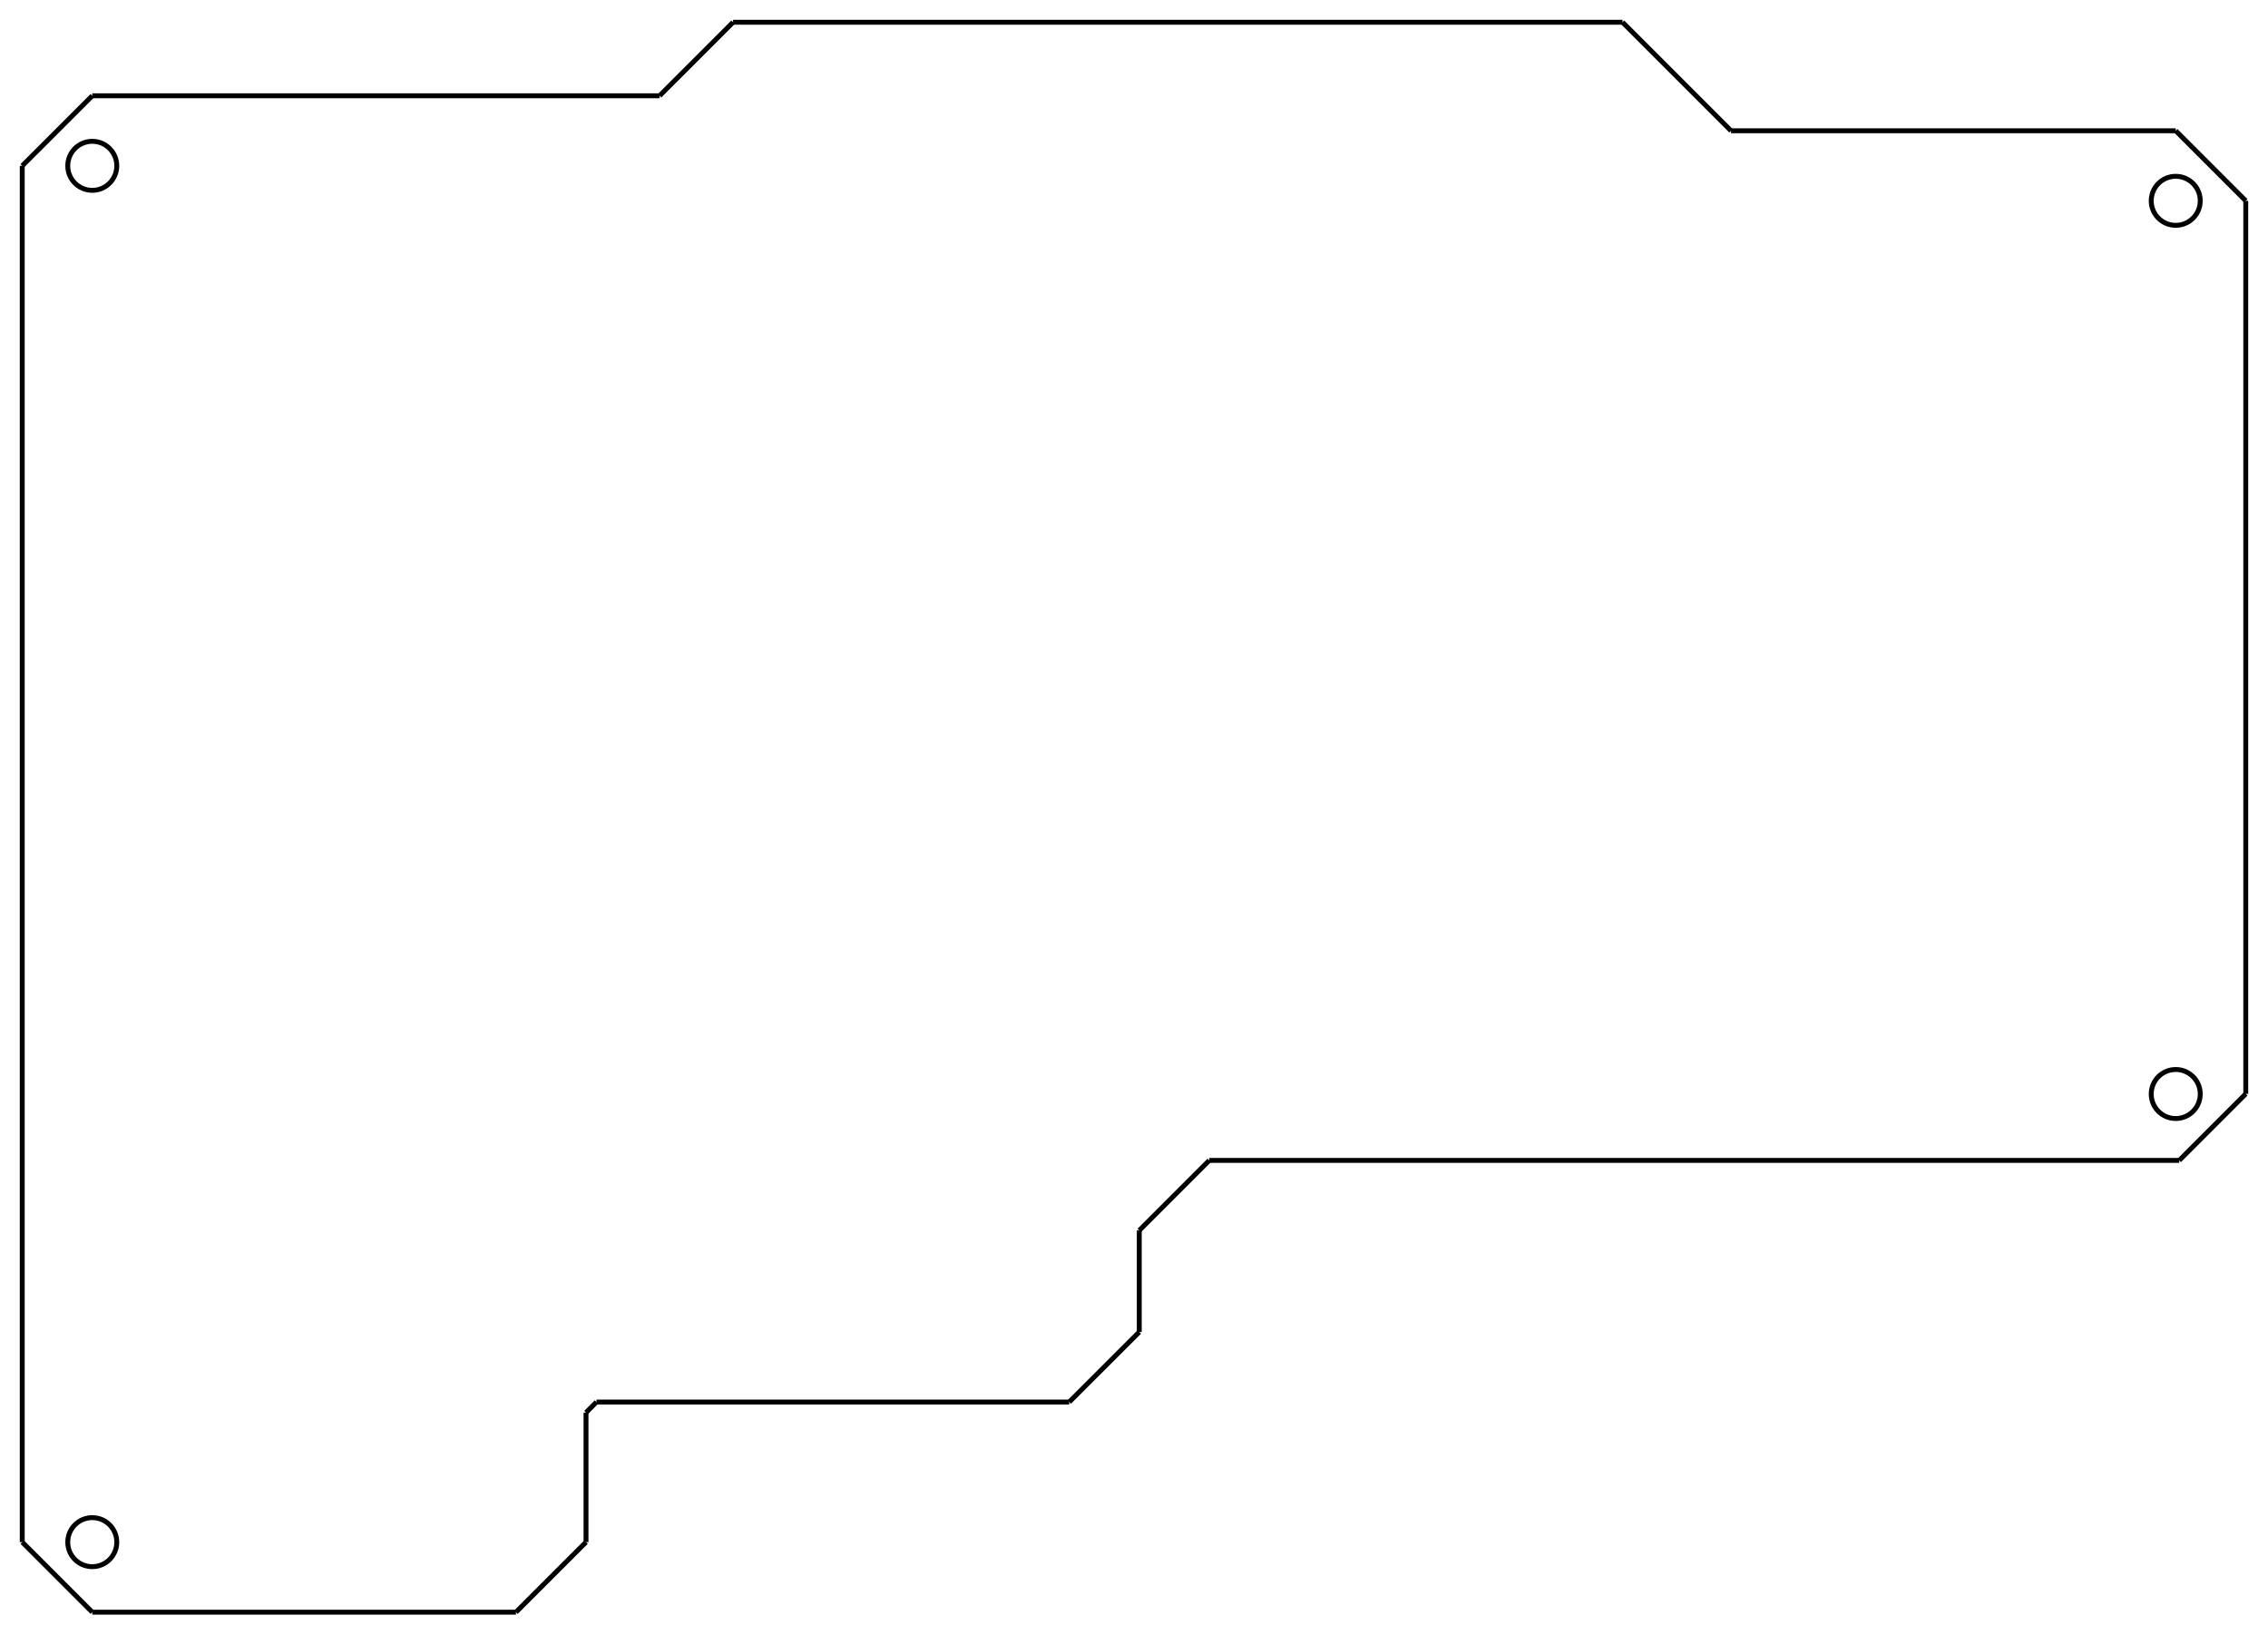
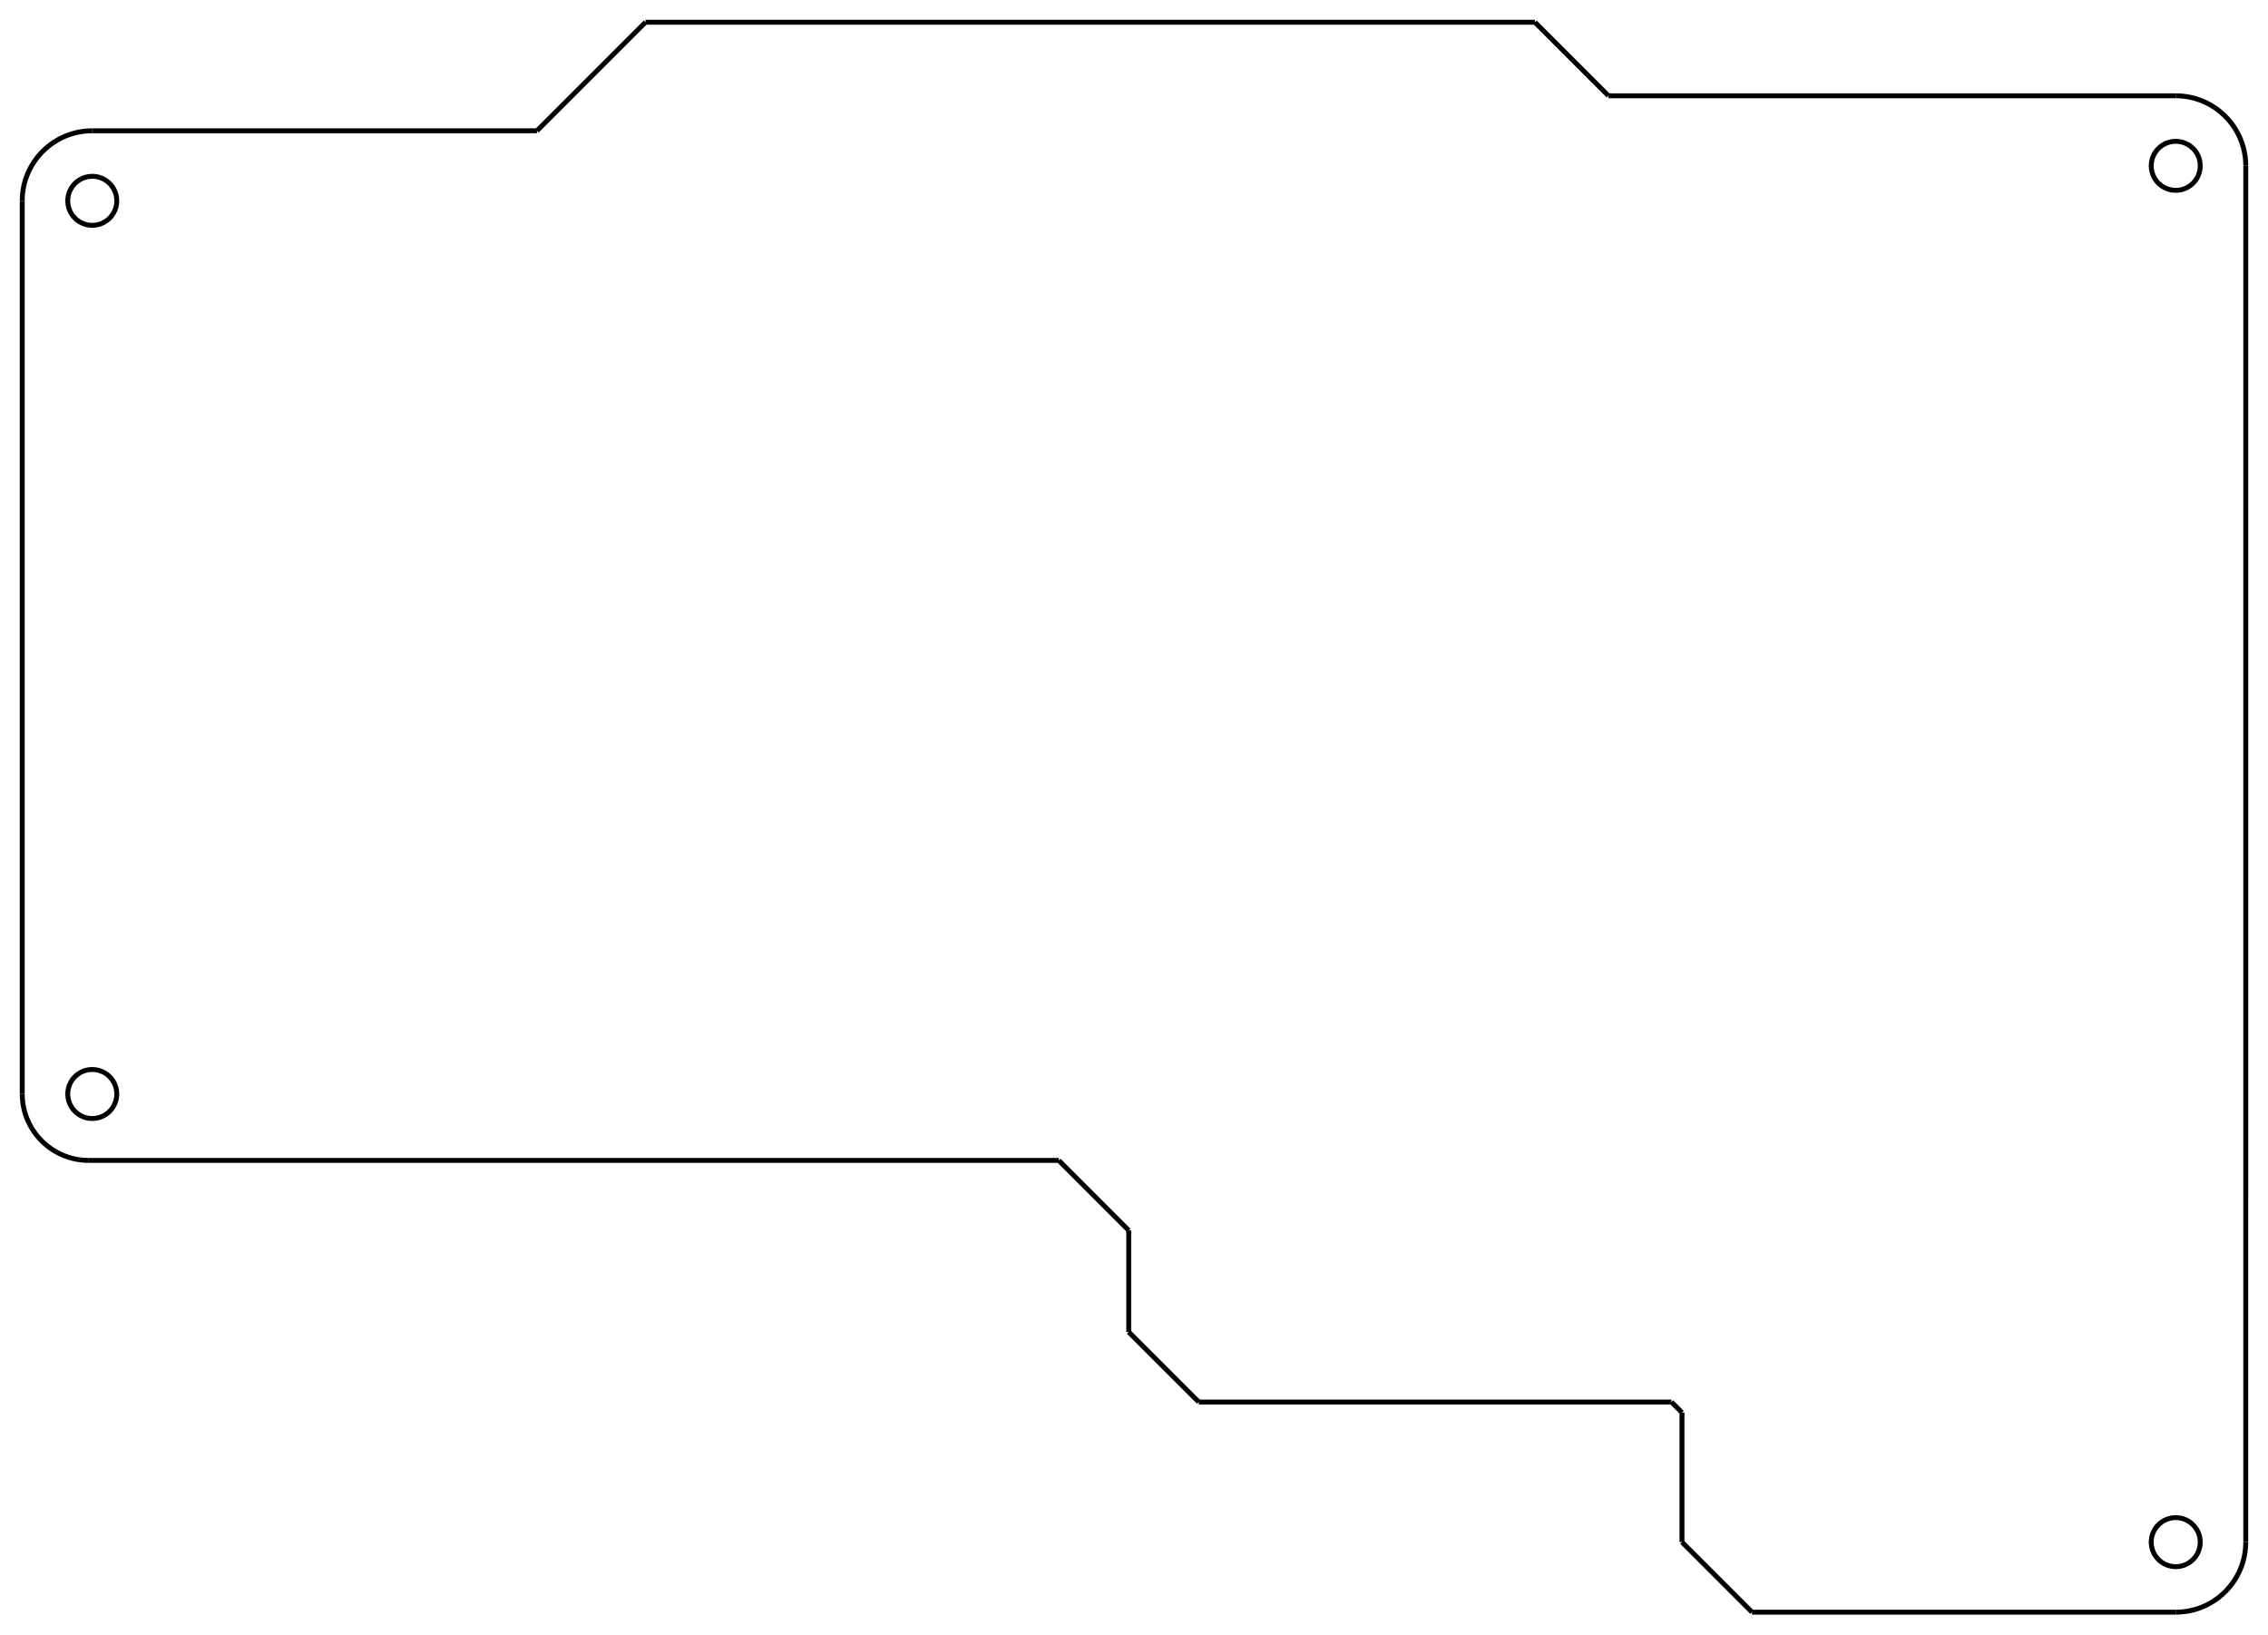
<svg xmlns="http://www.w3.org/2000/svg" width="161.925mm" height="116.674mm" viewBox="0 0 161.925 116.674" version="1.1">
-   <g id="Bottom_1" transform="translate(-159.4104,1.587444) scale(1,-1)">
+   <g id="Line013" transform="translate(1.587427,1.587443) scale(1,-1)">
+     <path id="Line013_w0000" d="M 158.75 -10.248 L 158.749 -108.498 " stroke="#000000" stroke-width="0.35 px" style="stroke-width:0.35;stroke-miterlimit:4;stroke-dasharray:none;fill:none;fill-rule: evenodd " />
+   </g>
+   <g id="Line012" transform="translate(1.587427,1.587443) scale(1,-1)">
+     <path id="Line012_w0000" d="M 113.249 -5.25 L 153.75 -5.25 " stroke="#000000" stroke-width="0.35 px" style="stroke-width:0.35;stroke-miterlimit:4;stroke-dasharray:none;fill:none;fill-rule: evenodd " />
+   </g>
+   <g id="Line003" transform="translate(1.587427,1.587443) scale(1,-1)">
+     <path id="Line003_nwe0000" d="M 123.5 -113.499 L 118.499 -108.498 " stroke="#000000" stroke-width="0.35 px" style="stroke-width:0.35;stroke-miterlimit:4;stroke-dasharray:none;fill:none;fill-rule: evenodd " />
+   </g>
+   <g id="Line011" transform="translate(1.587427,1.587443) scale(1,-1)">
+     <path id="Line011_nwe0000" d="M 78.999 -86.247 L 74.001 -81.249 " stroke="#000000" stroke-width="0.35 px" style="stroke-width:0.35;stroke-miterlimit:4;stroke-dasharray:none;fill:none;fill-rule: evenodd " />
+   </g>
+   <g id="Line002" transform="translate(1.587427,1.587443) scale(1,-1)">
+     <path id="Line002_nwe0000" d="M 107.998 -5.6e-05 L 44.498 -5.6e-05 " stroke="#000000" stroke-width="0.35 px" style="stroke-width:0.35;stroke-miterlimit:4;stroke-dasharray:none;fill:none;fill-rule: evenodd " />
+   </g>
+   <g id="Line" transform="translate(1.587427,1.587443) scale(1,-1)">
+     <path id="Line_nwe0000" d="M 44.498 -5.6e-05 L 36.75 -7.748 " stroke="#000000" stroke-width="0.35 px" style="stroke-width:0.35;stroke-miterlimit:4;stroke-dasharray:none;fill:none;fill-rule: evenodd " />
+   </g>
+   <g id="Line004" transform="translate(1.587427,1.587443) scale(1,-1)">
+     <path id="Line004_nwe0000" d="M 118.499 -99.25 L 118.499 -108.498 " stroke="#000000" stroke-width="0.35 px" style="stroke-width:0.35;stroke-miterlimit:4;stroke-dasharray:none;fill:none;fill-rule: evenodd " />
+   </g>
+   <g id="Line008" transform="translate(1.587427,1.587443) scale(1,-1)">
+     <path id="Line008_nwe0000" d="M 84.001 -98.498 L 117.75 -98.498 " stroke="#000000" stroke-width="0.35 px" style="stroke-width:0.35;stroke-miterlimit:4;stroke-dasharray:none;fill:none;fill-rule: evenodd " />
+   </g>
+   <g id="Line009" transform="translate(1.587427,1.587443) scale(1,-1)">
+     <path id="Line009_nwe0000" d="M 78.999 -93.5 L 84.001 -98.498 " stroke="#000000" stroke-width="0.35 px" style="stroke-width:0.35;stroke-miterlimit:4;stroke-dasharray:none;fill:none;fill-rule: evenodd " />
+   </g>
+   <g id="Line010" transform="translate(1.587427,1.587443) scale(1,-1)">
+     <path id="Line010_nwe0000" d="M 78.999 -86.247 L 78.999 -93.5 " stroke="#000000" stroke-width="0.35 px" style="stroke-width:0.35;stroke-miterlimit:4;stroke-dasharray:none;fill:none;fill-rule: evenodd " />
+   </g>
+   <g id="Polyline005" transform="translate(1.587427,1.587443) scale(1,-1)">
+     <path id="Polyline005_w0000" d="M 123.5 -113.499 L 153.75 -113.499 " stroke="#000000" stroke-width="0.35 px" style="stroke-width:0.35;stroke-miterlimit:4;stroke-dasharray:none;fill:none;fill-rule: evenodd " />
+   </g>
+   <g id="Polyline006" transform="translate(1.587427,1.587443) scale(1,-1)">
+     <path id="Polyline006_w0000" d="M 74.001 -81.249 L 4.75 -81.249 " stroke="#000000" stroke-width="0.35 px" style="stroke-width:0.35;stroke-miterlimit:4;stroke-dasharray:none;fill:none;fill-rule: evenodd " />
+   </g>
+   <g id="Arc" transform="translate(1.587427,1.587443) scale(1,-1)">
+     <path id="Arc_nwe0000" d="M 158.75 -10.248 A 5 5 0 0 1 153.75 -5.25 " stroke="#000000" stroke-width="0.35 px" style="stroke-width:0.35;stroke-miterlimit:4;stroke-dasharray:none;fill:none;fill-rule: evenodd " />
+   </g>
+   <g id="Arc001" transform="translate(1.587427,1.587443) scale(1,-1)">
+     <path id="Arc001_nwe0000" d="M 153.75 -113.499 A 4.999 4.999 0 0 1 158.749 -108.498 " stroke="#000000" stroke-width="0.35 px" style="stroke-width:0.35;stroke-miterlimit:4;stroke-dasharray:none;fill:none;fill-rule: evenodd " />
+   </g>
+   <g id="Arc002" transform="translate(1.587427,1.587443) scale(1,-1)">
+     <path id="Arc002_nwe0000" d="M 5 -7.748 A 5 5 0 0 1 7.20000000003e-05 -12.748 " stroke="#000000" stroke-width="0.35 px" style="stroke-width:0.35;stroke-miterlimit:4;stroke-dasharray:none;fill:none;fill-rule: evenodd " />
+   </g>
+   <g id="Arc003" transform="translate(1.587427,1.587443) scale(1,-1)">
+     <path id="Arc003_nwe0000" d="M 7.20016980118e-05 -76.499 A 4.75 4.75 0 0 1 4.75 -81.249 " stroke="#000000" stroke-width="0.35 px" style="stroke-width:0.35;stroke-miterlimit:4;stroke-dasharray:none;fill:none;fill-rule: evenodd " />
+   </g>
+   <g id="Circle" transform="translate(1.587427,1.587443) scale(1,-1)">
+     <circle cx="5.0" cy="-12.748" r="1.75" stroke="#000000" stroke-width="0.35 px" style="stroke-width:0.35;stroke-miterlimit:4;stroke-dasharray:none;fill:none" />
+   </g>
+   <g id="Circle001" transform="translate(1.587427,1.587443) scale(1,-1)">
+     <circle cx="5.0" cy="-76.509" r="1.75" stroke="#000000" stroke-width="0.35 px" style="stroke-width:0.35;stroke-miterlimit:4;stroke-dasharray:none;fill:none" />
+   </g>
+   <g id="Circle002" transform="translate(1.587427,1.587443) scale(1,-1)">
+     <circle cx="153.75" cy="-108.5" r="1.75" stroke="#000000" stroke-width="0.35 px" style="stroke-width:0.35;stroke-miterlimit:4;stroke-dasharray:none;fill:none" />
+   </g>
+   <g id="Circle003" transform="translate(1.587427,1.587443) scale(1,-1)">
+     <circle cx="153.75" cy="-10.25" r="1.75" stroke="#000000" stroke-width="0.35 px" style="stroke-width:0.35;stroke-miterlimit:4;stroke-dasharray:none;fill:none" />
+   </g>
+   <g id="Line005" transform="translate(1.587427,1.587443) scale(1,-1)">
+     <path id="Line005_nwe0000" d="M 117.75 -98.498 L 118.499 -99.25 " stroke="#000000" stroke-width="0.35 px" style="stroke-width:0.35;stroke-miterlimit:4;stroke-dasharray:none;fill:none;fill-rule: evenodd " />
+   </g>
+   <g id="Line006" transform="translate(1.587427,1.587443) scale(1,-1)">
+     <path id="Line006_nwe0000" d="M 7.2e-05 -12.748 L 7.2e-05 -76.499 " stroke="#000000" stroke-width="0.35 px" style="stroke-width:0.35;stroke-miterlimit:4;stroke-dasharray:none;fill:none;fill-rule: evenodd " />
+   </g>
+   <g id="Line007" transform="translate(1.587427,1.587443) scale(1,-1)">
+     <path id="Line007_nwe0000" d="M 36.75 -7.748 L 5 -7.748 " stroke="#000000" stroke-width="0.35 px" style="stroke-width:0.35;stroke-miterlimit:4;stroke-dasharray:none;fill:none;fill-rule: evenodd " />
+   </g>
+   <g id="Line001" transform="translate(1.587427,1.587443) scale(1,-1)">
+     <path id="Line001_nwe0000" d="M 113.249 -5.25 L 107.998 -5.59999999998e-05 " stroke="#000000" stroke-width="0.35 px" style="stroke-width:0.35;stroke-miterlimit:4;stroke-dasharray:none;fill:none;fill-rule: evenodd " />
+   </g>
+   <g id="Top_1" transform="translate(1.587427,1.587443) scale(1,-1)">
</g>
-   <g id="Line020" transform="translate(-159.4104,1.587444) scale(1,-1)">
-     <path id="Line020_nwe0000" d="M 319.748 -12.748 L 314.748 -7.748 " stroke="#000000" stroke-width="0.35 px" style="stroke-width:0.35;stroke-miterlimit:4;stroke-dasharray:none;fill:none;fill-rule: evenodd " />
-   </g>
-   <g id="Line021" transform="translate(-159.4104,1.587444) scale(1,-1)">
-     <path id="Line021_nwe0000" d="M 319.748 -76.499 L 314.998 -81.249 " stroke="#000000" stroke-width="0.35 px" style="stroke-width:0.35;stroke-miterlimit:4;stroke-dasharray:none;fill:none;fill-rule: evenodd " />
-   </g>
-   <g id="Line022" transform="translate(-159.4104,1.587444) scale(1,-1)">
-     <path id="Line022_nwe0000" d="M 319.748 -12.748 L 319.748 -76.499 " stroke="#000000" stroke-width="0.35 px" style="stroke-width:0.35;stroke-miterlimit:4;stroke-dasharray:none;fill:none;fill-rule: evenodd " />
-   </g>
-   <g id="Line023" transform="translate(-159.4104,1.587444) scale(1,-1)">
-     <path id="Line023_nwe0000" d="M 282.998 -7.748 L 314.748 -7.748 " stroke="#000000" stroke-width="0.35 px" style="stroke-width:0.35;stroke-miterlimit:4;stroke-dasharray:none;fill:none;fill-rule: evenodd " />
-   </g>
-   <g id="Line024" transform="translate(-159.4104,1.587444) scale(1,-1)">
-     <path id="Line024_nwe0000" d="M 275.25 -5.6e-05 L 282.998 -7.748 " stroke="#000000" stroke-width="0.35 px" style="stroke-width:0.35;stroke-miterlimit:4;stroke-dasharray:none;fill:none;fill-rule: evenodd " />
-   </g>
-   <g id="Line025" transform="translate(-159.4104,1.587444) scale(1,-1)">
-     <path id="Line025_nwe0000" d="M 211.75 -5.6e-05 L 275.25 -5.6e-05 " stroke="#000000" stroke-width="0.35 px" style="stroke-width:0.35;stroke-miterlimit:4;stroke-dasharray:none;fill:none;fill-rule: evenodd " />
-   </g>
-   <g id="Line026" transform="translate(-159.4104,1.587444) scale(1,-1)">
-     <path id="Line026_nwe0000" d="M 206.499 -5.25 L 211.75 -5.59999999998e-05 " stroke="#000000" stroke-width="0.35 px" style="stroke-width:0.35;stroke-miterlimit:4;stroke-dasharray:none;fill:none;fill-rule: evenodd " />
-   </g>
-   <g id="Line027" transform="translate(-159.4104,1.587444) scale(1,-1)">
-     <path id="Line027_nwe0000" d="M 160.998 -10.248 L 165.998 -5.25 " stroke="#000000" stroke-width="0.35 px" style="stroke-width:0.35;stroke-miterlimit:4;stroke-dasharray:none;fill:none;fill-rule: evenodd " />
-   </g>
-   <g id="Line028" transform="translate(-159.4104,1.587444) scale(1,-1)">
-     <path id="Line028_nwe0000" d="M 160.998 -108.498 L 165.998 -113.499 " stroke="#000000" stroke-width="0.35 px" style="stroke-width:0.35;stroke-miterlimit:4;stroke-dasharray:none;fill:none;fill-rule: evenodd " />
-   </g>
-   <g id="Line029" transform="translate(-159.4104,1.587444) scale(1,-1)">
-     <path id="Line029_nwe0000" d="M 196.248 -113.499 L 201.249 -108.498 " stroke="#000000" stroke-width="0.35 px" style="stroke-width:0.35;stroke-miterlimit:4;stroke-dasharray:none;fill:none;fill-rule: evenodd " />
-   </g>
-   <g id="Line030" transform="translate(-159.4104,1.587444) scale(1,-1)">
-     <path id="Line030_nwe0000" d="M 201.249 -99.25 L 201.249 -108.498 " stroke="#000000" stroke-width="0.35 px" style="stroke-width:0.35;stroke-miterlimit:4;stroke-dasharray:none;fill:none;fill-rule: evenodd " />
-   </g>
-   <g id="Line031" transform="translate(-159.4104,1.587444) scale(1,-1)">
-     <path id="Line031_nwe0000" d="M 201.998 -98.498 L 201.249 -99.25 " stroke="#000000" stroke-width="0.35 px" style="stroke-width:0.35;stroke-miterlimit:4;stroke-dasharray:none;fill:none;fill-rule: evenodd " />
-   </g>
-   <g id="Line032" transform="translate(-159.4104,1.587444) scale(1,-1)">
-     <path id="Line032_nwe0000" d="M 235.747 -98.498 L 201.998 -98.498 " stroke="#000000" stroke-width="0.35 px" style="stroke-width:0.35;stroke-miterlimit:4;stroke-dasharray:none;fill:none;fill-rule: evenodd " />
-   </g>
-   <g id="Line033" transform="translate(-159.4104,1.587444) scale(1,-1)">
-     <path id="Line033_nwe0000" d="M 240.749 -93.5 L 235.747 -98.498 " stroke="#000000" stroke-width="0.35 px" style="stroke-width:0.35;stroke-miterlimit:4;stroke-dasharray:none;fill:none;fill-rule: evenodd " />
-   </g>
-   <g id="Line034" transform="translate(-159.4104,1.587444) scale(1,-1)">
-     <path id="Line034_nwe0000" d="M 240.749 -86.247 L 240.749 -93.5 " stroke="#000000" stroke-width="0.35 px" style="stroke-width:0.35;stroke-miterlimit:4;stroke-dasharray:none;fill:none;fill-rule: evenodd " />
-   </g>
-   <g id="Line035" transform="translate(-159.4104,1.587444) scale(1,-1)">
-     <path id="Line035_nwe0000" d="M 240.749 -86.247 L 245.747 -81.249 " stroke="#000000" stroke-width="0.35 px" style="stroke-width:0.35;stroke-miterlimit:4;stroke-dasharray:none;fill:none;fill-rule: evenodd " />
-   </g>
-   <g id="Polyline002" transform="translate(-159.4104,1.587444) scale(1,-1)">
-     <path id="Polyline002_w0000" d="M 196.248 -113.499 L 165.998 -113.499 " stroke="#000000" stroke-width="0.35 px" style="stroke-width:0.35;stroke-miterlimit:4;stroke-dasharray:none;fill:none;fill-rule: evenodd " />
-   </g>
-   <g id="Polyline003" transform="translate(-159.4104,1.587444) scale(1,-1)">
-     <path id="Polyline003_w0000" d="M 245.747 -81.249 L 314.998 -81.249 " stroke="#000000" stroke-width="0.35 px" style="stroke-width:0.35;stroke-miterlimit:4;stroke-dasharray:none;fill:none;fill-rule: evenodd " />
-   </g>
-   <g id="Polyline004" transform="translate(-159.4104,1.587444) scale(1,-1)">
-     <path id="Polyline004_w0000" d="M 165.998 -5.25 L 206.499 -5.25 " stroke="#000000" stroke-width="0.35 px" style="stroke-width:0.35;stroke-miterlimit:4;stroke-dasharray:none;fill:none;fill-rule: evenodd " />
-   </g>
-   <g id="Polyline005" transform="translate(-159.4104,1.587444) scale(1,-1)">
-     <path id="Polyline005_w0000" d="M 160.998 -10.248 L 160.998 -108.498 " stroke="#000000" stroke-width="0.35 px" style="stroke-width:0.35;stroke-miterlimit:4;stroke-dasharray:none;fill:none;fill-rule: evenodd " />
-   </g>
-   <g id="Circle004" transform="translate(-159.4104,1.587444) scale(1,-1)">
-     <circle cx="314.748" cy="-12.748" r="1.75" stroke="#000000" stroke-width="0.35 px" style="stroke-width:0.35;stroke-miterlimit:4;stroke-dasharray:none;fill:none" />
-   </g>
-   <g id="Circle005" transform="translate(-159.4104,1.587444) scale(1,-1)">
-     <circle cx="314.748" cy="-76.509" r="1.75" stroke="#000000" stroke-width="0.35 px" style="stroke-width:0.35;stroke-miterlimit:4;stroke-dasharray:none;fill:none" />
-   </g>
-   <g id="Circle006" transform="translate(-159.4104,1.587444) scale(1,-1)">
-     <circle cx="165.998" cy="-108.5" r="1.75" stroke="#000000" stroke-width="0.35 px" style="stroke-width:0.35;stroke-miterlimit:4;stroke-dasharray:none;fill:none" />
-   </g>
-   <g id="Circle007" transform="translate(-159.4104,1.587444) scale(1,-1)">
-     <circle cx="165.998" cy="-10.25" r="1.75" stroke="#000000" stroke-width="0.35 px" style="stroke-width:0.35;stroke-miterlimit:4;stroke-dasharray:none;fill:none" />
-   </g>
</svg>
